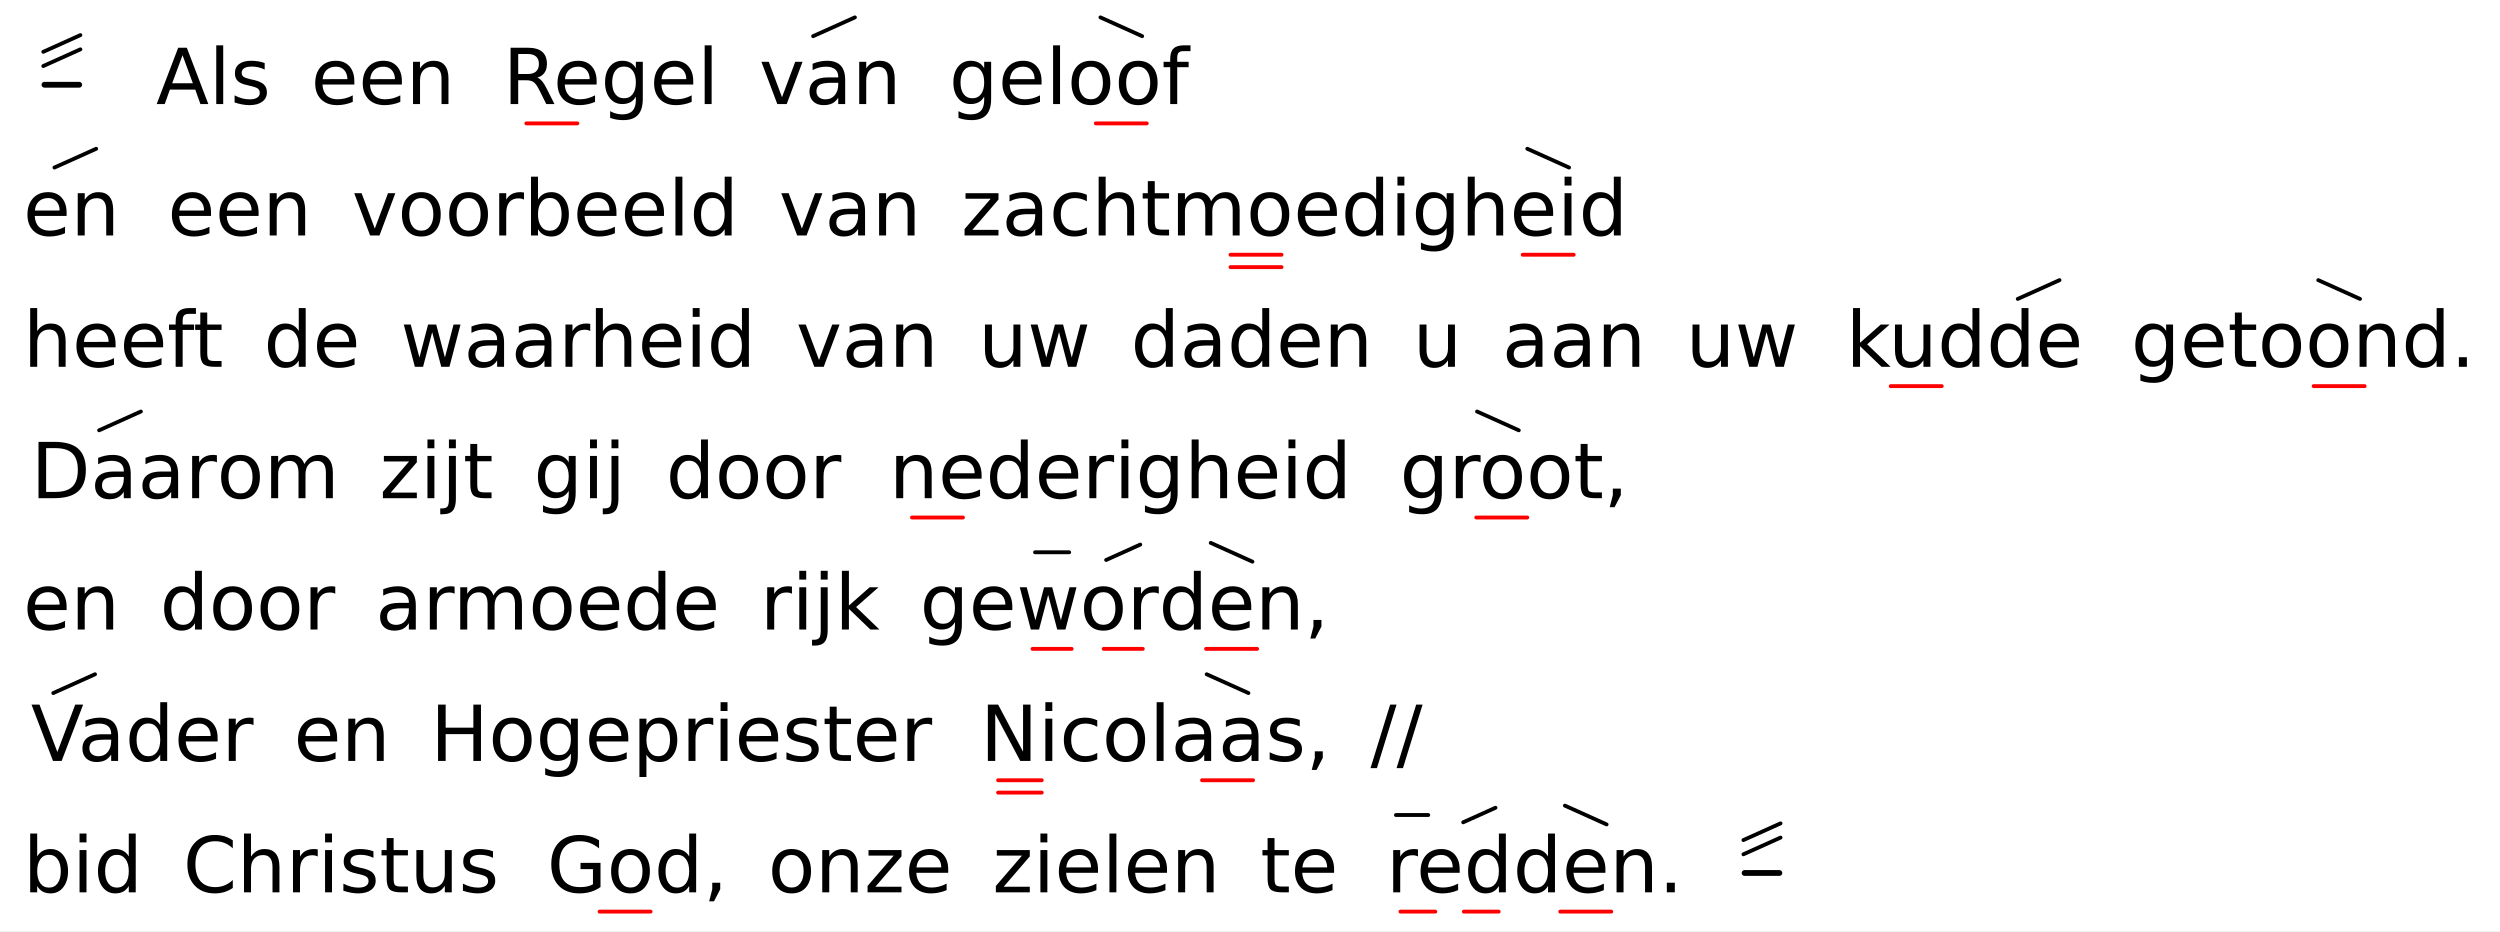
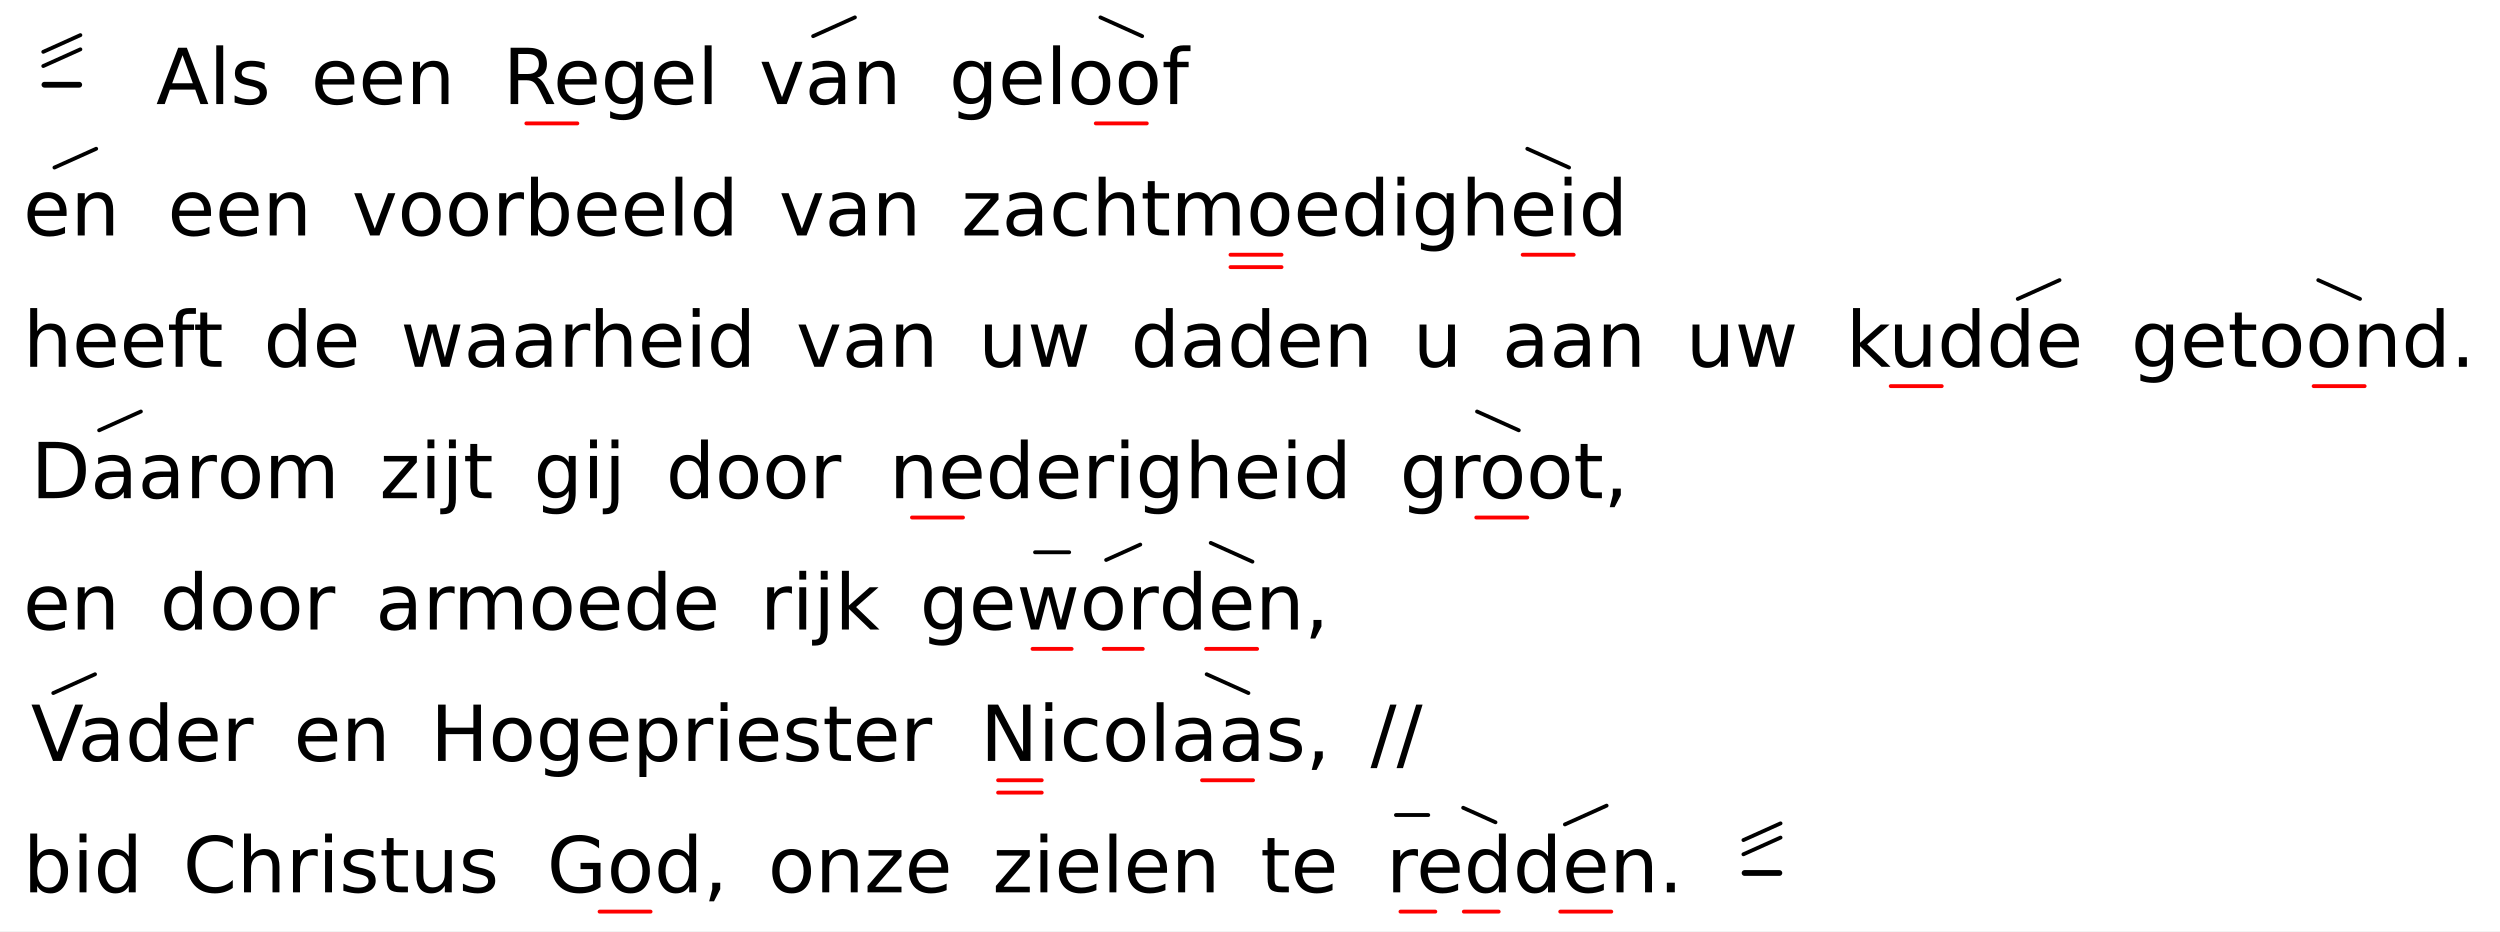
<svg xmlns="http://www.w3.org/2000/svg" class="vsa-svg" width="647" height="241" viewBox="0 0 647 241">
  <rect width="100%" height="100%" fill="white" />
  <g class="vsa-trim" transform="translate(-2.00 -9.07)">
    <g class="vsa-score">
      <g class="vsa-line" data-vsa-line="1">
        <g class="vsa-unit vsa-pitch-marker" data-vsa-unit="1">
          <g class="vsa-pitch-marker-upper-glyph vsa-upper-glyphs">
            <line class="vsa-glyph vsa-upper-glyph vsa-glyph-rise" x1="13.20" y1="26.16" x2="22.80" y2="21.84" stroke="black" stroke-width="1.00" stroke-linecap="round" />
            <line class="vsa-glyph vsa-upper-glyph vsa-glyph-rise" x1="13.20" y1="22.48" x2="22.80" y2="18.16" stroke="black" stroke-width="1.00" stroke-linecap="round" />
          </g>
          <line class="vsa-pitch-marker-dash" x1="13.50" y1="31.00" x2="22.50" y2="31.00" stroke="black" stroke-width="1.50" stroke-linecap="round" />
        </g>
        <g class="vsa-unit vsa-unit-text" data-vsa-unit="3">
          <text class="vsa-text vsa-free-text" x="42.40" y="36.00" xml:space="preserve" font-family="DejaVu Sans" font-size="20.00">Als</text>
        </g>
        <g class="vsa-unit vsa-unit-text" data-vsa-unit="5">
          <text class="vsa-text vsa-free-text" x="82.47" y="36.00" xml:space="preserve" font-family="DejaVu Sans" font-size="20.00">een</text>
        </g>
        <g class="vsa-unit vsa-unit-scope" data-vsa-unit="7">
          <text class="vsa-text vsa-sung-text" x="132.17" y="36.00" xml:space="preserve" font-family="DejaVu Sans" font-size="20.00">Re</text>
          <g class="vsa-glyph-group vsa-upper-glyphs">
</g>
          <g class="vsa-glyph-group vsa-lower-glyphs">
            <line class="vsa-glyph vsa-lower-glyph vsa-glyph-length" x1="138.22" y1="41.00" x2="151.42" y2="41.00" stroke="red" stroke-width="1.00" stroke-linecap="round" />
          </g>
        </g>
        <g class="vsa-unit vsa-unit-text" data-vsa-unit="8">
          <text class="vsa-text vsa-free-text" x="157.48" y="36.00" xml:space="preserve" font-family="DejaVu Sans" font-size="20.00">gel</text>
        </g>
        <g class="vsa-unit vsa-unit-scope" data-vsa-unit="10">
          <text class="vsa-text vsa-sung-text" x="198.46" y="36.00" xml:space="preserve" font-family="DejaVu Sans" font-size="20.00">van</text>
          <g class="vsa-glyph-group vsa-upper-glyphs">
            <line class="vsa-glyph vsa-upper-glyph vsa-glyph-rise" x1="212.44" y1="18.43" x2="223.25" y2="13.57" stroke="black" stroke-width="1.00" stroke-linecap="round" />
          </g>
          <g class="vsa-glyph-group vsa-lower-glyphs">
</g>
        </g>
        <g class="vsa-unit vsa-unit-text" data-vsa-unit="12">
          <text class="vsa-text vsa-free-text" x="247.63" y="36.00" xml:space="preserve" font-family="DejaVu Sans" font-size="20.00">ge</text>
        </g>
        <g class="vsa-unit vsa-unit-scope" data-vsa-unit="13">
          <text class="vsa-text vsa-sung-text" x="272.65" y="36.00" xml:space="preserve" font-family="DejaVu Sans" font-size="20.00">loof</text>
          <g class="vsa-glyph-group vsa-upper-glyphs">
            <line class="vsa-glyph vsa-upper-glyph vsa-glyph-fall" x1="286.79" y1="13.57" x2="297.59" y2="18.43" stroke="black" stroke-width="1.00" stroke-linecap="round" />
          </g>
          <g class="vsa-glyph-group vsa-lower-glyphs">
            <line class="vsa-glyph vsa-lower-glyph vsa-glyph-length" x1="285.59" y1="41.00" x2="298.79" y2="41.00" stroke="red" stroke-width="1.00" stroke-linecap="round" />
          </g>
        </g>
      </g>
      <g class="vsa-line" data-vsa-line="2">
        <g class="vsa-unit vsa-unit-scope" data-vsa-unit="1">
          <text class="vsa-text vsa-sung-text" x="8.00" y="70.00" xml:space="preserve" font-family="DejaVu Sans" font-size="20.00">en</text>
          <g class="vsa-glyph-group vsa-upper-glyphs">
            <line class="vsa-glyph vsa-upper-glyph vsa-glyph-rise" x1="16.09" y1="52.43" x2="26.89" y2="47.57" stroke="black" stroke-width="1.00" stroke-linecap="round" />
          </g>
          <g class="vsa-glyph-group vsa-lower-glyphs">
</g>
        </g>
        <g class="vsa-unit vsa-unit-text" data-vsa-unit="3">
          <text class="vsa-text vsa-free-text" x="45.38" y="70.00" xml:space="preserve" font-family="DejaVu Sans" font-size="20.00">een</text>
        </g>
        <g class="vsa-unit vsa-unit-text" data-vsa-unit="5">
          <text class="vsa-text vsa-free-text" x="93.08" y="70.00" xml:space="preserve" font-family="DejaVu Sans" font-size="20.00">voorbeeld</text>
        </g>
        <g class="vsa-unit vsa-unit-text" data-vsa-unit="7">
          <text class="vsa-text vsa-free-text" x="203.60" y="70.00" xml:space="preserve" font-family="DejaVu Sans" font-size="20.00">van</text>
        </g>
        <g class="vsa-unit vsa-unit-text" data-vsa-unit="9">
          <text class="vsa-text vsa-free-text" x="250.77" y="70.00" xml:space="preserve" font-family="DejaVu Sans" font-size="20.00">zacht</text>
        </g>
        <g class="vsa-unit vsa-unit-scope" data-vsa-unit="10">
          <text class="vsa-text vsa-sung-text" x="305.04" y="70.00" xml:space="preserve" font-family="DejaVu Sans" font-size="20.00">moe</text>
          <g class="vsa-glyph-group vsa-upper-glyphs">
</g>
          <g class="vsa-glyph-group vsa-lower-glyphs">
            <line class="vsa-glyph vsa-lower-glyph vsa-glyph-length" x1="320.45" y1="75.00" x2="333.66" y2="75.00" stroke="red" stroke-width="1.00" stroke-linecap="round" />
            <line class="vsa-glyph vsa-lower-glyph vsa-glyph-length" x1="320.45" y1="78.20" x2="333.66" y2="78.20" stroke="red" stroke-width="1.00" stroke-linecap="round" />
          </g>
        </g>
        <g class="vsa-unit vsa-unit-text" data-vsa-unit="11">
          <text class="vsa-text vsa-free-text" x="349.07" y="70.00" xml:space="preserve" font-family="DejaVu Sans" font-size="20.00">dig</text>
        </g>
        <g class="vsa-unit vsa-unit-scope" data-vsa-unit="12">
          <text class="vsa-text vsa-sung-text" x="380.04" y="70.00" xml:space="preserve" font-family="DejaVu Sans" font-size="20.00">heid</text>
          <g class="vsa-glyph-group vsa-upper-glyphs">
            <line class="vsa-glyph vsa-upper-glyph vsa-glyph-fall" x1="397.27" y1="47.57" x2="408.07" y2="52.43" stroke="black" stroke-width="1.00" stroke-linecap="round" />
          </g>
          <g class="vsa-glyph-group vsa-lower-glyphs">
            <line class="vsa-glyph vsa-lower-glyph vsa-glyph-length" x1="396.07" y1="75.00" x2="409.27" y2="75.00" stroke="red" stroke-width="1.00" stroke-linecap="round" />
          </g>
        </g>
      </g>
      <g class="vsa-line" data-vsa-line="3">
        <g class="vsa-unit vsa-unit-text" data-vsa-unit="1">
          <text class="vsa-text vsa-free-text" x="8.00" y="104.00" xml:space="preserve" font-family="DejaVu Sans" font-size="20.00">heeft</text>
        </g>
        <g class="vsa-unit vsa-unit-text" data-vsa-unit="3">
          <text class="vsa-text vsa-free-text" x="70.24" y="104.00" xml:space="preserve" font-family="DejaVu Sans" font-size="20.00">de</text>
        </g>
        <g class="vsa-unit vsa-unit-text" data-vsa-unit="5">
          <text class="vsa-text vsa-free-text" x="105.66" y="104.00" xml:space="preserve" font-family="DejaVu Sans" font-size="20.00">waarheid</text>
        </g>
        <g class="vsa-unit vsa-unit-text" data-vsa-unit="7">
          <text class="vsa-text vsa-free-text" x="208.04" y="104.00" xml:space="preserve" font-family="DejaVu Sans" font-size="20.00">van</text>
        </g>
        <g class="vsa-unit vsa-unit-text" data-vsa-unit="9">
          <text class="vsa-text vsa-free-text" x="255.21" y="104.00" xml:space="preserve" font-family="DejaVu Sans" font-size="20.00">uw</text>
        </g>
        <g class="vsa-unit vsa-unit-text" data-vsa-unit="11">
          <text class="vsa-text vsa-free-text" x="294.64" y="104.00" xml:space="preserve" font-family="DejaVu Sans" font-size="20.00">daden</text>
        </g>
        <g class="vsa-unit vsa-unit-text" data-vsa-unit="13">
          <text class="vsa-text vsa-free-text" x="367.68" y="104.00" xml:space="preserve" font-family="DejaVu Sans" font-size="20.00">u</text>
        </g>
        <g class="vsa-unit vsa-unit-text" data-vsa-unit="15">
          <text class="vsa-text vsa-free-text" x="390.75" y="104.00" xml:space="preserve" font-family="DejaVu Sans" font-size="20.00">aan</text>
        </g>
        <g class="vsa-unit vsa-unit-text" data-vsa-unit="17">
          <text class="vsa-text vsa-free-text" x="438.32" y="104.00" xml:space="preserve" font-family="DejaVu Sans" font-size="20.00">uw</text>
        </g>
        <g class="vsa-unit vsa-unit-scope" data-vsa-unit="19">
          <text class="vsa-text vsa-sung-text" x="479.75" y="104.00" xml:space="preserve" font-family="DejaVu Sans" font-size="20.00">kud</text>
          <g class="vsa-glyph-group vsa-upper-glyphs">
</g>
          <g class="vsa-glyph-group vsa-lower-glyphs">
            <line class="vsa-glyph vsa-lower-glyph vsa-glyph-length" x1="491.32" y1="109.00" x2="504.52" y2="109.00" stroke="red" stroke-width="1.00" stroke-linecap="round" />
          </g>
        </g>
        <g class="vsa-unit vsa-unit-scope" data-vsa-unit="20">
          <text class="vsa-text vsa-sung-text" x="516.09" y="104.00" xml:space="preserve" font-family="DejaVu Sans" font-size="20.00">de</text>
          <g class="vsa-glyph-group vsa-upper-glyphs">
            <line class="vsa-glyph vsa-upper-glyph vsa-glyph-rise" x1="524.20" y1="86.43" x2="535.00" y2="81.57" stroke="black" stroke-width="1.00" stroke-linecap="round" />
          </g>
          <g class="vsa-glyph-group vsa-lower-glyphs">
</g>
        </g>
        <g class="vsa-unit vsa-unit-text" data-vsa-unit="22">
          <text class="vsa-text vsa-free-text" x="553.51" y="104.00" xml:space="preserve" font-family="DejaVu Sans" font-size="20.00">ge</text>
        </g>
        <g class="vsa-unit vsa-unit-scope" data-vsa-unit="23">
          <text class="vsa-text vsa-sung-text" x="578.53" y="104.00" xml:space="preserve" font-family="DejaVu Sans" font-size="20.00">toond</text>
          <g class="vsa-glyph-group vsa-upper-glyphs">
            <line class="vsa-glyph vsa-upper-glyph vsa-glyph-fall" x1="601.97" y1="81.57" x2="612.77" y2="86.43" stroke="black" stroke-width="1.00" stroke-linecap="round" />
          </g>
          <g class="vsa-glyph-group vsa-lower-glyphs">
            <line class="vsa-glyph vsa-lower-glyph vsa-glyph-length" x1="600.77" y1="109.00" x2="613.97" y2="109.00" stroke="red" stroke-width="1.00" stroke-linecap="round" />
          </g>
        </g>
        <g class="vsa-unit vsa-unit-text" data-vsa-unit="24">
          <text class="vsa-text vsa-free-text" x="636.22" y="104.00" xml:space="preserve" font-family="DejaVu Sans" font-size="20.00">.</text>
        </g>
      </g>
      <g class="vsa-line" data-vsa-line="4">
        <g class="vsa-unit vsa-unit-scope" data-vsa-unit="1">
          <text class="vsa-text vsa-sung-text" x="10.00" y="138.00" xml:space="preserve" font-family="DejaVu Sans" font-size="20.00">Daar</text>
          <g class="vsa-glyph-group vsa-upper-glyphs">
            <line class="vsa-glyph vsa-upper-glyph vsa-glyph-rise" x1="27.66" y1="120.43" x2="38.46" y2="115.57" stroke="black" stroke-width="1.00" stroke-linecap="round" />
          </g>
          <g class="vsa-glyph-group vsa-lower-glyphs">
</g>
        </g>
        <g class="vsa-unit vsa-unit-text" data-vsa-unit="2">
          <text class="vsa-text vsa-free-text" x="58.12" y="138.00" xml:space="preserve" font-family="DejaVu Sans" font-size="20.00">om</text>
        </g>
        <g class="vsa-unit vsa-unit-text" data-vsa-unit="4">
          <text class="vsa-text vsa-free-text" x="100.24" y="138.00" xml:space="preserve" font-family="DejaVu Sans" font-size="20.00">zijt</text>
        </g>
        <g class="vsa-unit vsa-unit-text" data-vsa-unit="6">
          <text class="vsa-text vsa-free-text" x="140.11" y="138.00" xml:space="preserve" font-family="DejaVu Sans" font-size="20.00">gij</text>
        </g>
        <g class="vsa-unit vsa-unit-text" data-vsa-unit="8">
          <text class="vsa-text vsa-free-text" x="174.34" y="138.00" xml:space="preserve" font-family="DejaVu Sans" font-size="20.00">door</text>
        </g>
        <g class="vsa-unit vsa-unit-scope" data-vsa-unit="10">
          <text class="vsa-text vsa-sung-text" x="232.13" y="138.00" xml:space="preserve" font-family="DejaVu Sans" font-size="20.00">ne</text>
          <g class="vsa-glyph-group vsa-upper-glyphs">
</g>
          <g class="vsa-glyph-group vsa-lower-glyphs">
            <line class="vsa-glyph vsa-lower-glyph vsa-glyph-length" x1="238.02" y1="143.00" x2="251.22" y2="143.00" stroke="red" stroke-width="1.00" stroke-linecap="round" />
          </g>
        </g>
        <g class="vsa-unit vsa-unit-text" data-vsa-unit="11">
          <text class="vsa-text vsa-free-text" x="257.11" y="138.00" xml:space="preserve" font-family="DejaVu Sans" font-size="20.00">derigheid</text>
        </g>
        <g class="vsa-unit vsa-unit-scope" data-vsa-unit="13">
          <text class="vsa-text vsa-sung-text" x="364.26" y="138.00" xml:space="preserve" font-family="DejaVu Sans" font-size="20.00">groot</text>
          <g class="vsa-glyph-group vsa-upper-glyphs">
            <line class="vsa-glyph vsa-upper-glyph vsa-glyph-fall" x1="384.26" y1="115.57" x2="395.06" y2="120.43" stroke="black" stroke-width="1.00" stroke-linecap="round" />
          </g>
          <g class="vsa-glyph-group vsa-lower-glyphs">
            <line class="vsa-glyph vsa-lower-glyph vsa-glyph-length" x1="384.06" y1="143.00" x2="397.26" y2="143.00" stroke="red" stroke-width="1.00" stroke-linecap="round" />
          </g>
        </g>
        <g class="vsa-unit vsa-unit-text" data-vsa-unit="14">
          <text class="vsa-text vsa-free-text" x="417.06" y="138.00" xml:space="preserve" font-family="DejaVu Sans" font-size="20.00">,</text>
        </g>
      </g>
      <g class="vsa-line" data-vsa-line="5">
        <g class="vsa-unit vsa-unit-text" data-vsa-unit="1">
          <text class="vsa-text vsa-free-text" x="8.00" y="172.00" xml:space="preserve" font-family="DejaVu Sans" font-size="20.00">en</text>
        </g>
        <g class="vsa-unit vsa-unit-text" data-vsa-unit="3">
          <text class="vsa-text vsa-free-text" x="43.38" y="172.00" xml:space="preserve" font-family="DejaVu Sans" font-size="20.00">door</text>
        </g>
        <g class="vsa-unit vsa-unit-text" data-vsa-unit="5">
          <text class="vsa-text vsa-free-text" x="99.17" y="172.00" xml:space="preserve" font-family="DejaVu Sans" font-size="20.00">armoede</text>
        </g>
        <g class="vsa-unit vsa-unit-text" data-vsa-unit="7">
          <text class="vsa-text vsa-free-text" x="198.74" y="172.00" xml:space="preserve" font-family="DejaVu Sans" font-size="20.00">rijk</text>
        </g>
        <g class="vsa-unit vsa-unit-text" data-vsa-unit="9">
          <text class="vsa-text vsa-free-text" x="240.06" y="172.00" xml:space="preserve" font-family="DejaVu Sans" font-size="20.00">ge</text>
        </g>
        <g class="vsa-unit vsa-unit-scope" data-vsa-unit="10">
          <text class="vsa-text vsa-sung-text" x="265.08" y="172.00" xml:space="preserve" font-family="DejaVu Sans" font-size="20.00">wor</text>
          <g class="vsa-glyph-group vsa-upper-glyphs">
            <line class="vsa-glyph vsa-upper-glyph vsa-glyph-flat" x1="269.87" y1="152.00" x2="278.70" y2="152.00" stroke="black" stroke-width="1.00" stroke-linecap="round" />
            <line class="vsa-glyph vsa-upper-glyph vsa-glyph-rise" x1="288.27" y1="153.99" x2="297.10" y2="150.01" stroke="black" stroke-width="1.00" stroke-linecap="round" />
          </g>
          <g class="vsa-glyph-group vsa-lower-glyphs">
            <line class="vsa-glyph vsa-lower-glyph vsa-glyph-length" x1="269.22" y1="177.00" x2="279.34" y2="177.00" stroke="red" stroke-width="1.00" stroke-linecap="round" />
            <line class="vsa-glyph vsa-lower-glyph vsa-glyph-length" x1="287.63" y1="177.00" x2="297.75" y2="177.00" stroke="red" stroke-width="1.00" stroke-linecap="round" />
          </g>
        </g>
        <g class="vsa-unit vsa-unit-scope" data-vsa-unit="11">
          <text class="vsa-text vsa-sung-text" x="301.89" y="172.00" xml:space="preserve" font-family="DejaVu Sans" font-size="20.00">den</text>
          <g class="vsa-glyph-group vsa-upper-glyphs">
            <line class="vsa-glyph vsa-upper-glyph vsa-glyph-fall" x1="315.34" y1="149.57" x2="326.13" y2="154.43" stroke="black" stroke-width="1.00" stroke-linecap="round" />
          </g>
          <g class="vsa-glyph-group vsa-lower-glyphs">
            <line class="vsa-glyph vsa-lower-glyph vsa-glyph-length" x1="314.13" y1="177.00" x2="327.34" y2="177.00" stroke="red" stroke-width="1.00" stroke-linecap="round" />
          </g>
        </g>
        <g class="vsa-unit vsa-unit-text" data-vsa-unit="12">
          <text class="vsa-text vsa-free-text" x="339.58" y="172.00" xml:space="preserve" font-family="DejaVu Sans" font-size="20.00">,</text>
        </g>
      </g>
      <g class="vsa-line" data-vsa-line="6">
        <g class="vsa-unit vsa-unit-scope" data-vsa-unit="1">
          <text class="vsa-text vsa-sung-text" x="10.00" y="206.00" xml:space="preserve" font-family="DejaVu Sans" font-size="20.00">Va</text>
          <g class="vsa-glyph-group vsa-upper-glyphs">
            <line class="vsa-glyph vsa-upper-glyph vsa-glyph-rise" x1="15.79" y1="188.43" x2="26.59" y2="183.57" stroke="black" stroke-width="1.00" stroke-linecap="round" />
          </g>
          <g class="vsa-glyph-group vsa-lower-glyphs">
</g>
        </g>
        <g class="vsa-unit vsa-unit-text" data-vsa-unit="2">
          <text class="vsa-text vsa-free-text" x="34.39" y="206.00" xml:space="preserve" font-family="DejaVu Sans" font-size="20.00">der</text>
        </g>
        <g class="vsa-unit vsa-unit-text" data-vsa-unit="4">
          <text class="vsa-text vsa-free-text" x="78.02" y="206.00" xml:space="preserve" font-family="DejaVu Sans" font-size="20.00">en</text>
        </g>
        <g class="vsa-unit vsa-unit-text" data-vsa-unit="6">
          <text class="vsa-text vsa-free-text" x="113.40" y="206.00" xml:space="preserve" font-family="DejaVu Sans" font-size="20.00">Hogepriester</text>
        </g>
        <g class="vsa-unit vsa-unit-scope" data-vsa-unit="8">
          <text class="vsa-text vsa-sung-text" x="255.69" y="206.00" xml:space="preserve" font-family="DejaVu Sans" font-size="20.00">Ni</text>
          <g class="vsa-glyph-group vsa-upper-glyphs">
</g>
          <g class="vsa-glyph-group vsa-lower-glyphs">
            <line class="vsa-glyph vsa-lower-glyph vsa-glyph-length" x1="260.31" y1="211.00" x2="271.60" y2="211.00" stroke="red" stroke-width="1.00" stroke-linecap="round" />
            <line class="vsa-glyph vsa-lower-glyph vsa-glyph-length" x1="260.31" y1="214.20" x2="271.60" y2="214.20" stroke="red" stroke-width="1.00" stroke-linecap="round" />
          </g>
        </g>
        <g class="vsa-unit vsa-unit-text" data-vsa-unit="9">
          <text class="vsa-text vsa-free-text" x="276.22" y="206.00" xml:space="preserve" font-family="DejaVu Sans" font-size="20.00">co</text>
        </g>
        <g class="vsa-unit vsa-unit-scope" data-vsa-unit="10">
          <text class="vsa-text vsa-sung-text" x="299.45" y="206.00" xml:space="preserve" font-family="DejaVu Sans" font-size="20.00">laas</text>
          <g class="vsa-glyph-group vsa-upper-glyphs">
            <line class="vsa-glyph vsa-upper-glyph vsa-glyph-fall" x1="314.29" y1="183.57" x2="325.09" y2="188.43" stroke="black" stroke-width="1.00" stroke-linecap="round" />
          </g>
          <g class="vsa-glyph-group vsa-lower-glyphs">
            <line class="vsa-glyph vsa-lower-glyph vsa-glyph-length" x1="313.09" y1="211.00" x2="326.29" y2="211.00" stroke="red" stroke-width="1.00" stroke-linecap="round" />
          </g>
        </g>
        <g class="vsa-unit vsa-unit-text" data-vsa-unit="11">
          <text class="vsa-text vsa-free-text" x="339.93" y="206.00" xml:space="preserve" font-family="DejaVu Sans" font-size="20.00">,</text>
        </g>
        <g class="vsa-unit vsa-unit-text" data-vsa-unit="13">
          <text class="vsa-text vsa-free-text" x="356.69" y="206.00" xml:space="preserve" font-family="DejaVu Sans" font-size="20.00">//</text>
        </g>
      </g>
      <g class="vsa-line" data-vsa-line="7">
        <g class="vsa-unit vsa-unit-text" data-vsa-unit="1">
          <text class="vsa-text vsa-free-text" x="8.00" y="240.00" xml:space="preserve" font-family="DejaVu Sans" font-size="20.00">bid</text>
        </g>
        <g class="vsa-unit vsa-unit-text" data-vsa-unit="3">
          <text class="vsa-text vsa-free-text" x="49.37" y="240.00" xml:space="preserve" font-family="DejaVu Sans" font-size="20.00">Christus</text>
        </g>
        <g class="vsa-unit vsa-unit-scope" data-vsa-unit="5">
          <text class="vsa-text vsa-sung-text" x="143.55" y="240.00" xml:space="preserve" font-family="DejaVu Sans" font-size="20.00">God</text>
          <g class="vsa-glyph-group vsa-upper-glyphs">
</g>
          <g class="vsa-glyph-group vsa-lower-glyphs">
            <line class="vsa-glyph vsa-lower-glyph vsa-glyph-length" x1="157.17" y1="245.00" x2="170.37" y2="245.00" stroke="red" stroke-width="1.00" stroke-linecap="round" />
          </g>
        </g>
        <g class="vsa-unit vsa-unit-text" data-vsa-unit="6">
          <text class="vsa-text vsa-free-text" x="183.99" y="240.00" xml:space="preserve" font-family="DejaVu Sans" font-size="20.00">,</text>
        </g>
        <g class="vsa-unit vsa-unit-text" data-vsa-unit="8">
          <text class="vsa-text vsa-free-text" x="200.75" y="240.00" xml:space="preserve" font-family="DejaVu Sans" font-size="20.00">onze</text>
        </g>
        <g class="vsa-unit vsa-unit-text" data-vsa-unit="10">
          <text class="vsa-text vsa-free-text" x="258.87" y="240.00" xml:space="preserve" font-family="DejaVu Sans" font-size="20.00">zielen</text>
        </g>
        <g class="vsa-unit vsa-unit-text" data-vsa-unit="12">
          <text class="vsa-text vsa-free-text" x="328.19" y="240.00" xml:space="preserve" font-family="DejaVu Sans" font-size="20.00">te</text>
        </g>
        <g class="vsa-unit vsa-unit-scope" data-vsa-unit="14">
          <text class="vsa-text vsa-sung-text" x="360.75" y="240.00" xml:space="preserve" font-family="DejaVu Sans" font-size="20.00">red</text>
          <g class="vsa-glyph-group vsa-upper-glyphs">
            <line class="vsa-glyph vsa-upper-glyph vsa-glyph-flat" x1="363.27" y1="220.00" x2="371.63" y2="220.00" stroke="black" stroke-width="1.00" stroke-linecap="round" />
-             <line class="vsa-glyph vsa-upper-glyph vsa-glyph-rise" x1="380.67" y1="221.88" x2="389.03" y2="218.12" stroke="black" stroke-width="1.00" stroke-linecap="round" />
+             <line class="vsa-glyph vsa-upper-glyph vsa-glyph-fall" x1="380.67" y1="218.12" x2="389.03" y2="221.88" stroke="black" stroke-width="1.00" stroke-linecap="round" />
          </g>
          <g class="vsa-glyph-group vsa-lower-glyphs">
            <line class="vsa-glyph vsa-lower-glyph vsa-glyph-length" x1="364.44" y1="245.00" x2="373.46" y2="245.00" stroke="red" stroke-width="1.00" stroke-linecap="round" />
            <line class="vsa-glyph vsa-lower-glyph vsa-glyph-length" x1="380.84" y1="245.00" x2="389.86" y2="245.00" stroke="red" stroke-width="1.00" stroke-linecap="round" />
          </g>
        </g>
        <g class="vsa-unit vsa-unit-scope" data-vsa-unit="15">
          <text class="vsa-text vsa-sung-text" x="393.55" y="240.00" xml:space="preserve" font-family="DejaVu Sans" font-size="20.00">den</text>
          <g class="vsa-glyph-group vsa-upper-glyphs">
-             <line class="vsa-glyph vsa-upper-glyph vsa-glyph-fall" x1="407.00" y1="217.57" x2="417.79" y2="222.43" stroke="black" stroke-width="1.00" stroke-linecap="round" />
+             <line class="vsa-glyph vsa-upper-glyph vsa-glyph-rise" x1="407.00" y1="222.43" x2="417.79" y2="217.57" stroke="black" stroke-width="1.00" stroke-linecap="round" />
          </g>
          <g class="vsa-glyph-group vsa-lower-glyphs">
            <line class="vsa-glyph vsa-lower-glyph vsa-glyph-length" x1="405.79" y1="245.00" x2="419.00" y2="245.00" stroke="red" stroke-width="1.00" stroke-linecap="round" />
          </g>
        </g>
        <g class="vsa-unit vsa-unit-text" data-vsa-unit="16">
          <text class="vsa-text vsa-free-text" x="431.24" y="240.00" xml:space="preserve" font-family="DejaVu Sans" font-size="20.00">.</text>
        </g>
        <g class="vsa-unit vsa-pitch-marker" data-vsa-unit="18">
          <g class="vsa-pitch-marker-upper-glyph vsa-upper-glyphs">
            <line class="vsa-glyph vsa-upper-glyph vsa-glyph-rise" x1="453.20" y1="230.16" x2="462.80" y2="225.84" stroke="black" stroke-width="1.00" stroke-linecap="round" />
            <line class="vsa-glyph vsa-upper-glyph vsa-glyph-rise" x1="453.20" y1="226.48" x2="462.80" y2="222.16" stroke="black" stroke-width="1.00" stroke-linecap="round" />
          </g>
          <line class="vsa-pitch-marker-dash" x1="453.50" y1="235.00" x2="462.50" y2="235.00" stroke="black" stroke-width="1.50" stroke-linecap="round" />
        </g>
      </g>
    </g>
  </g>
</svg>
